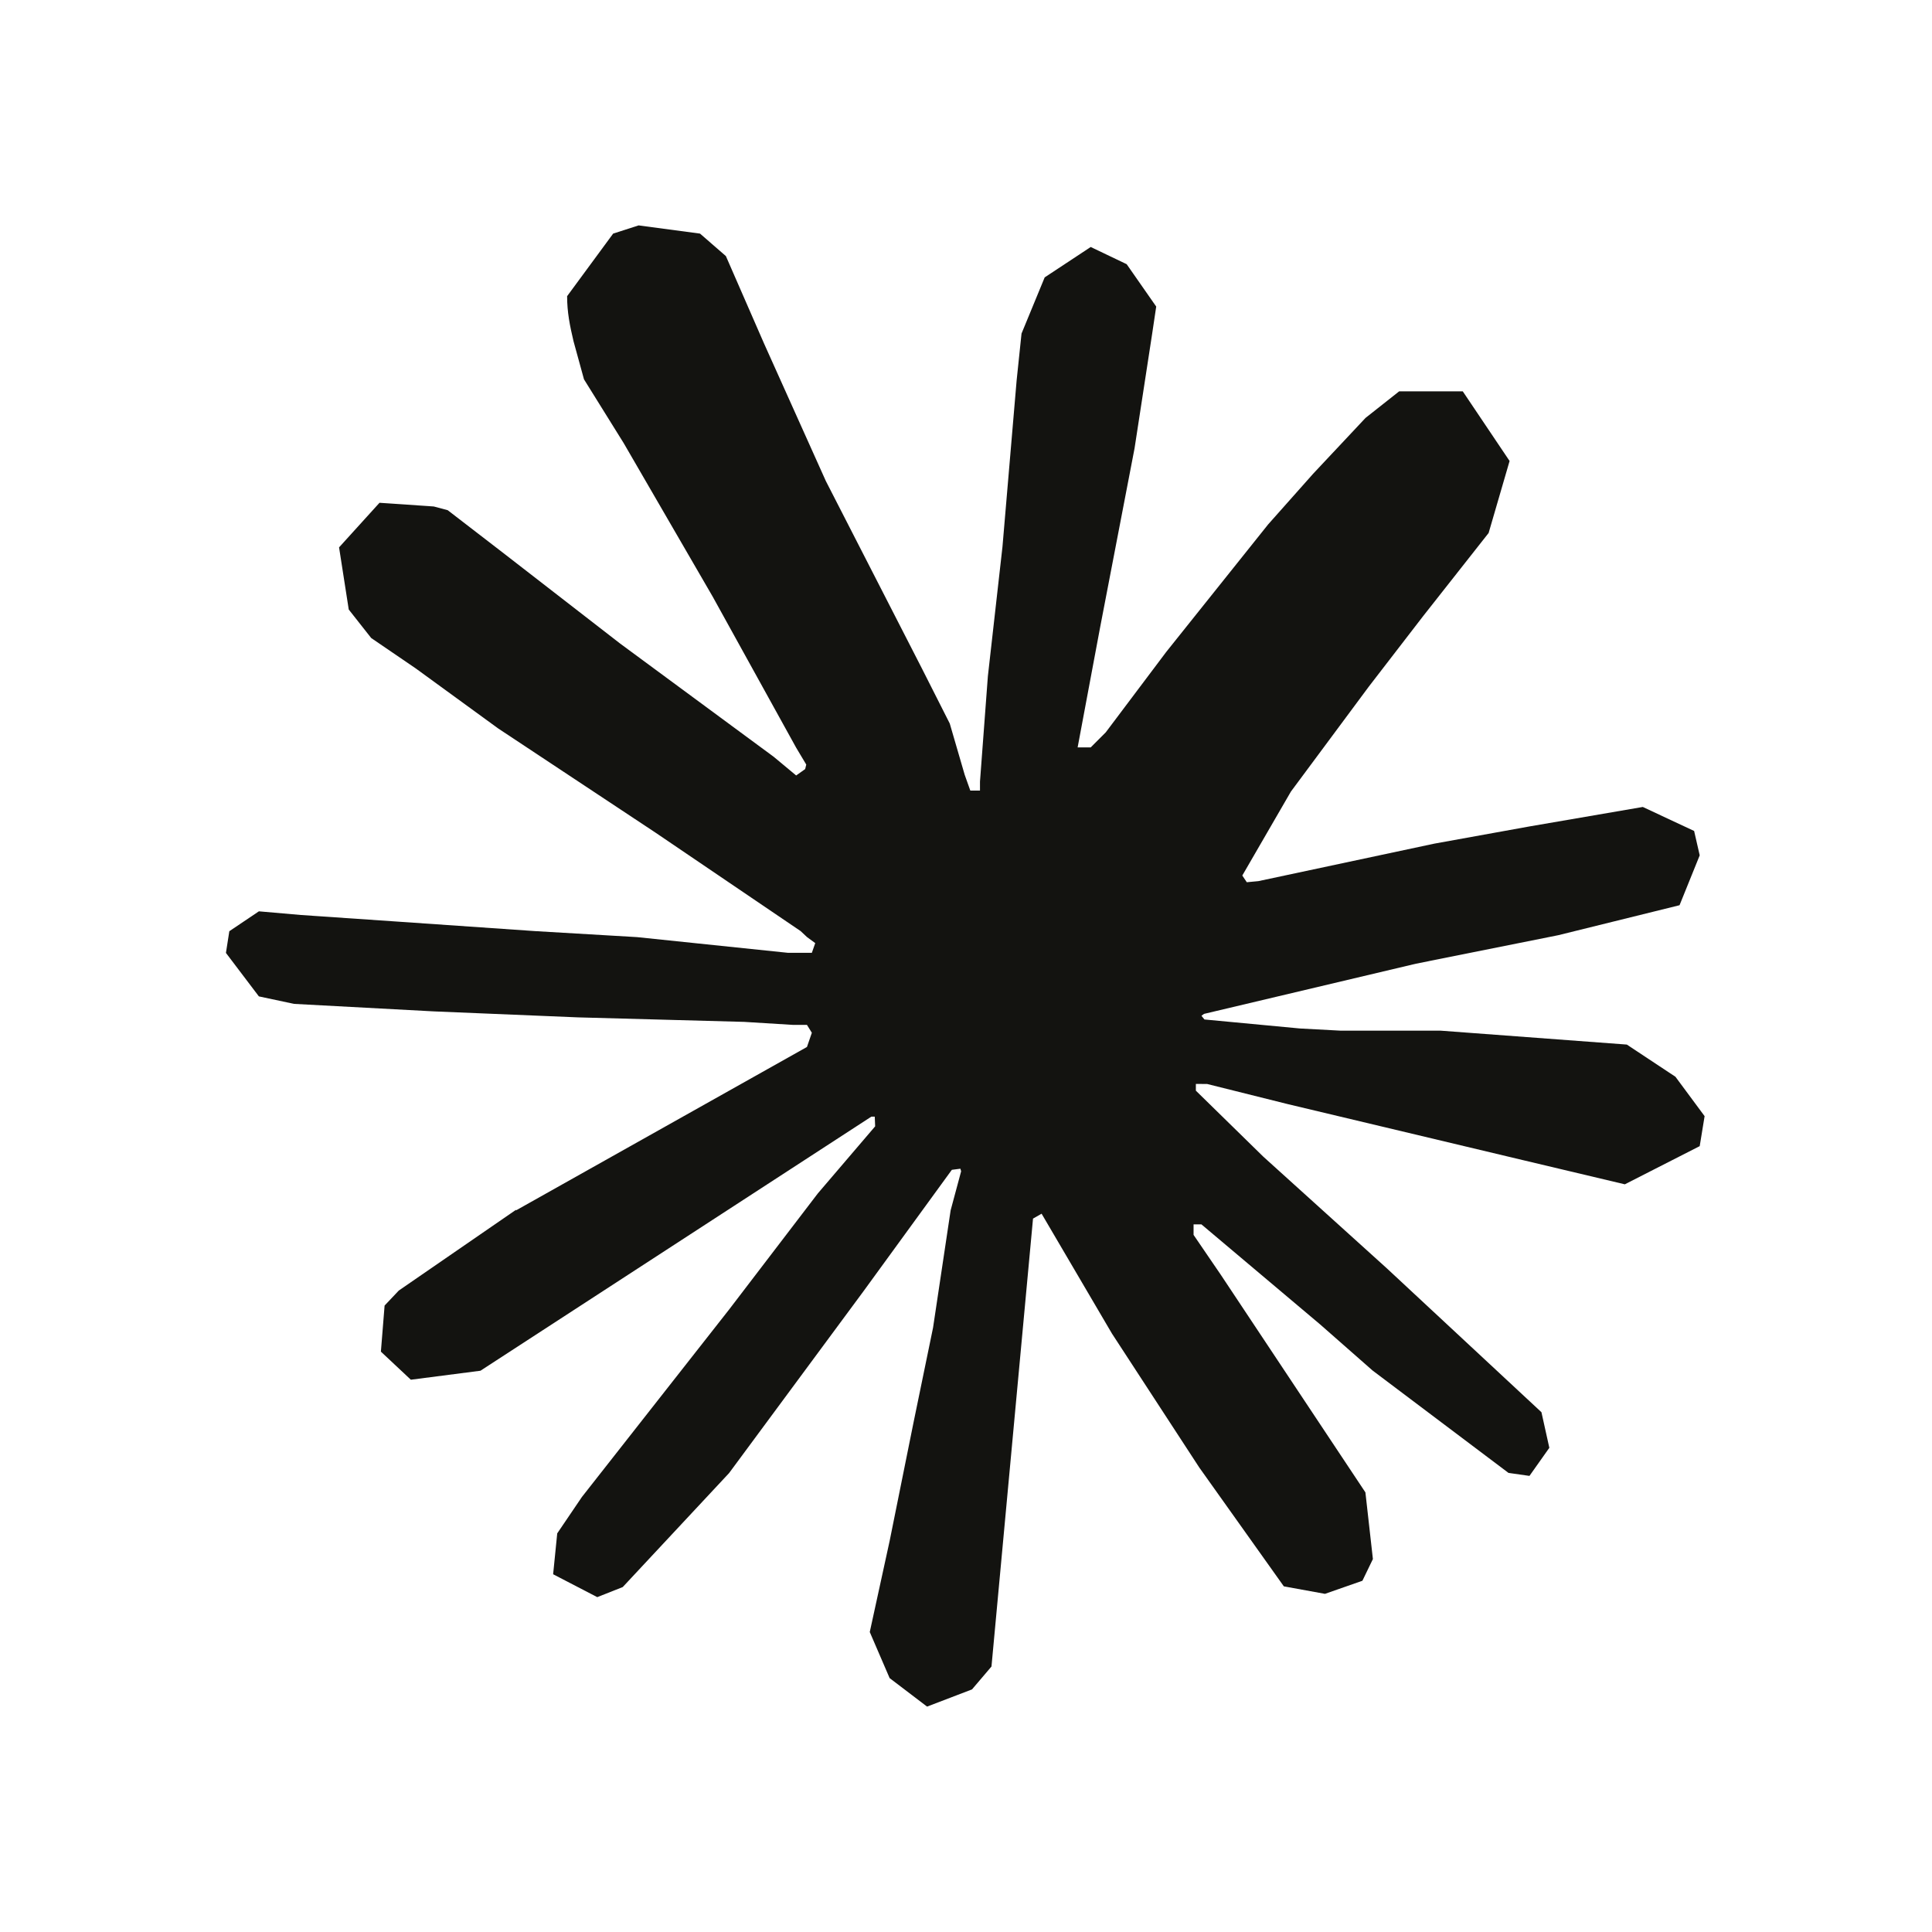
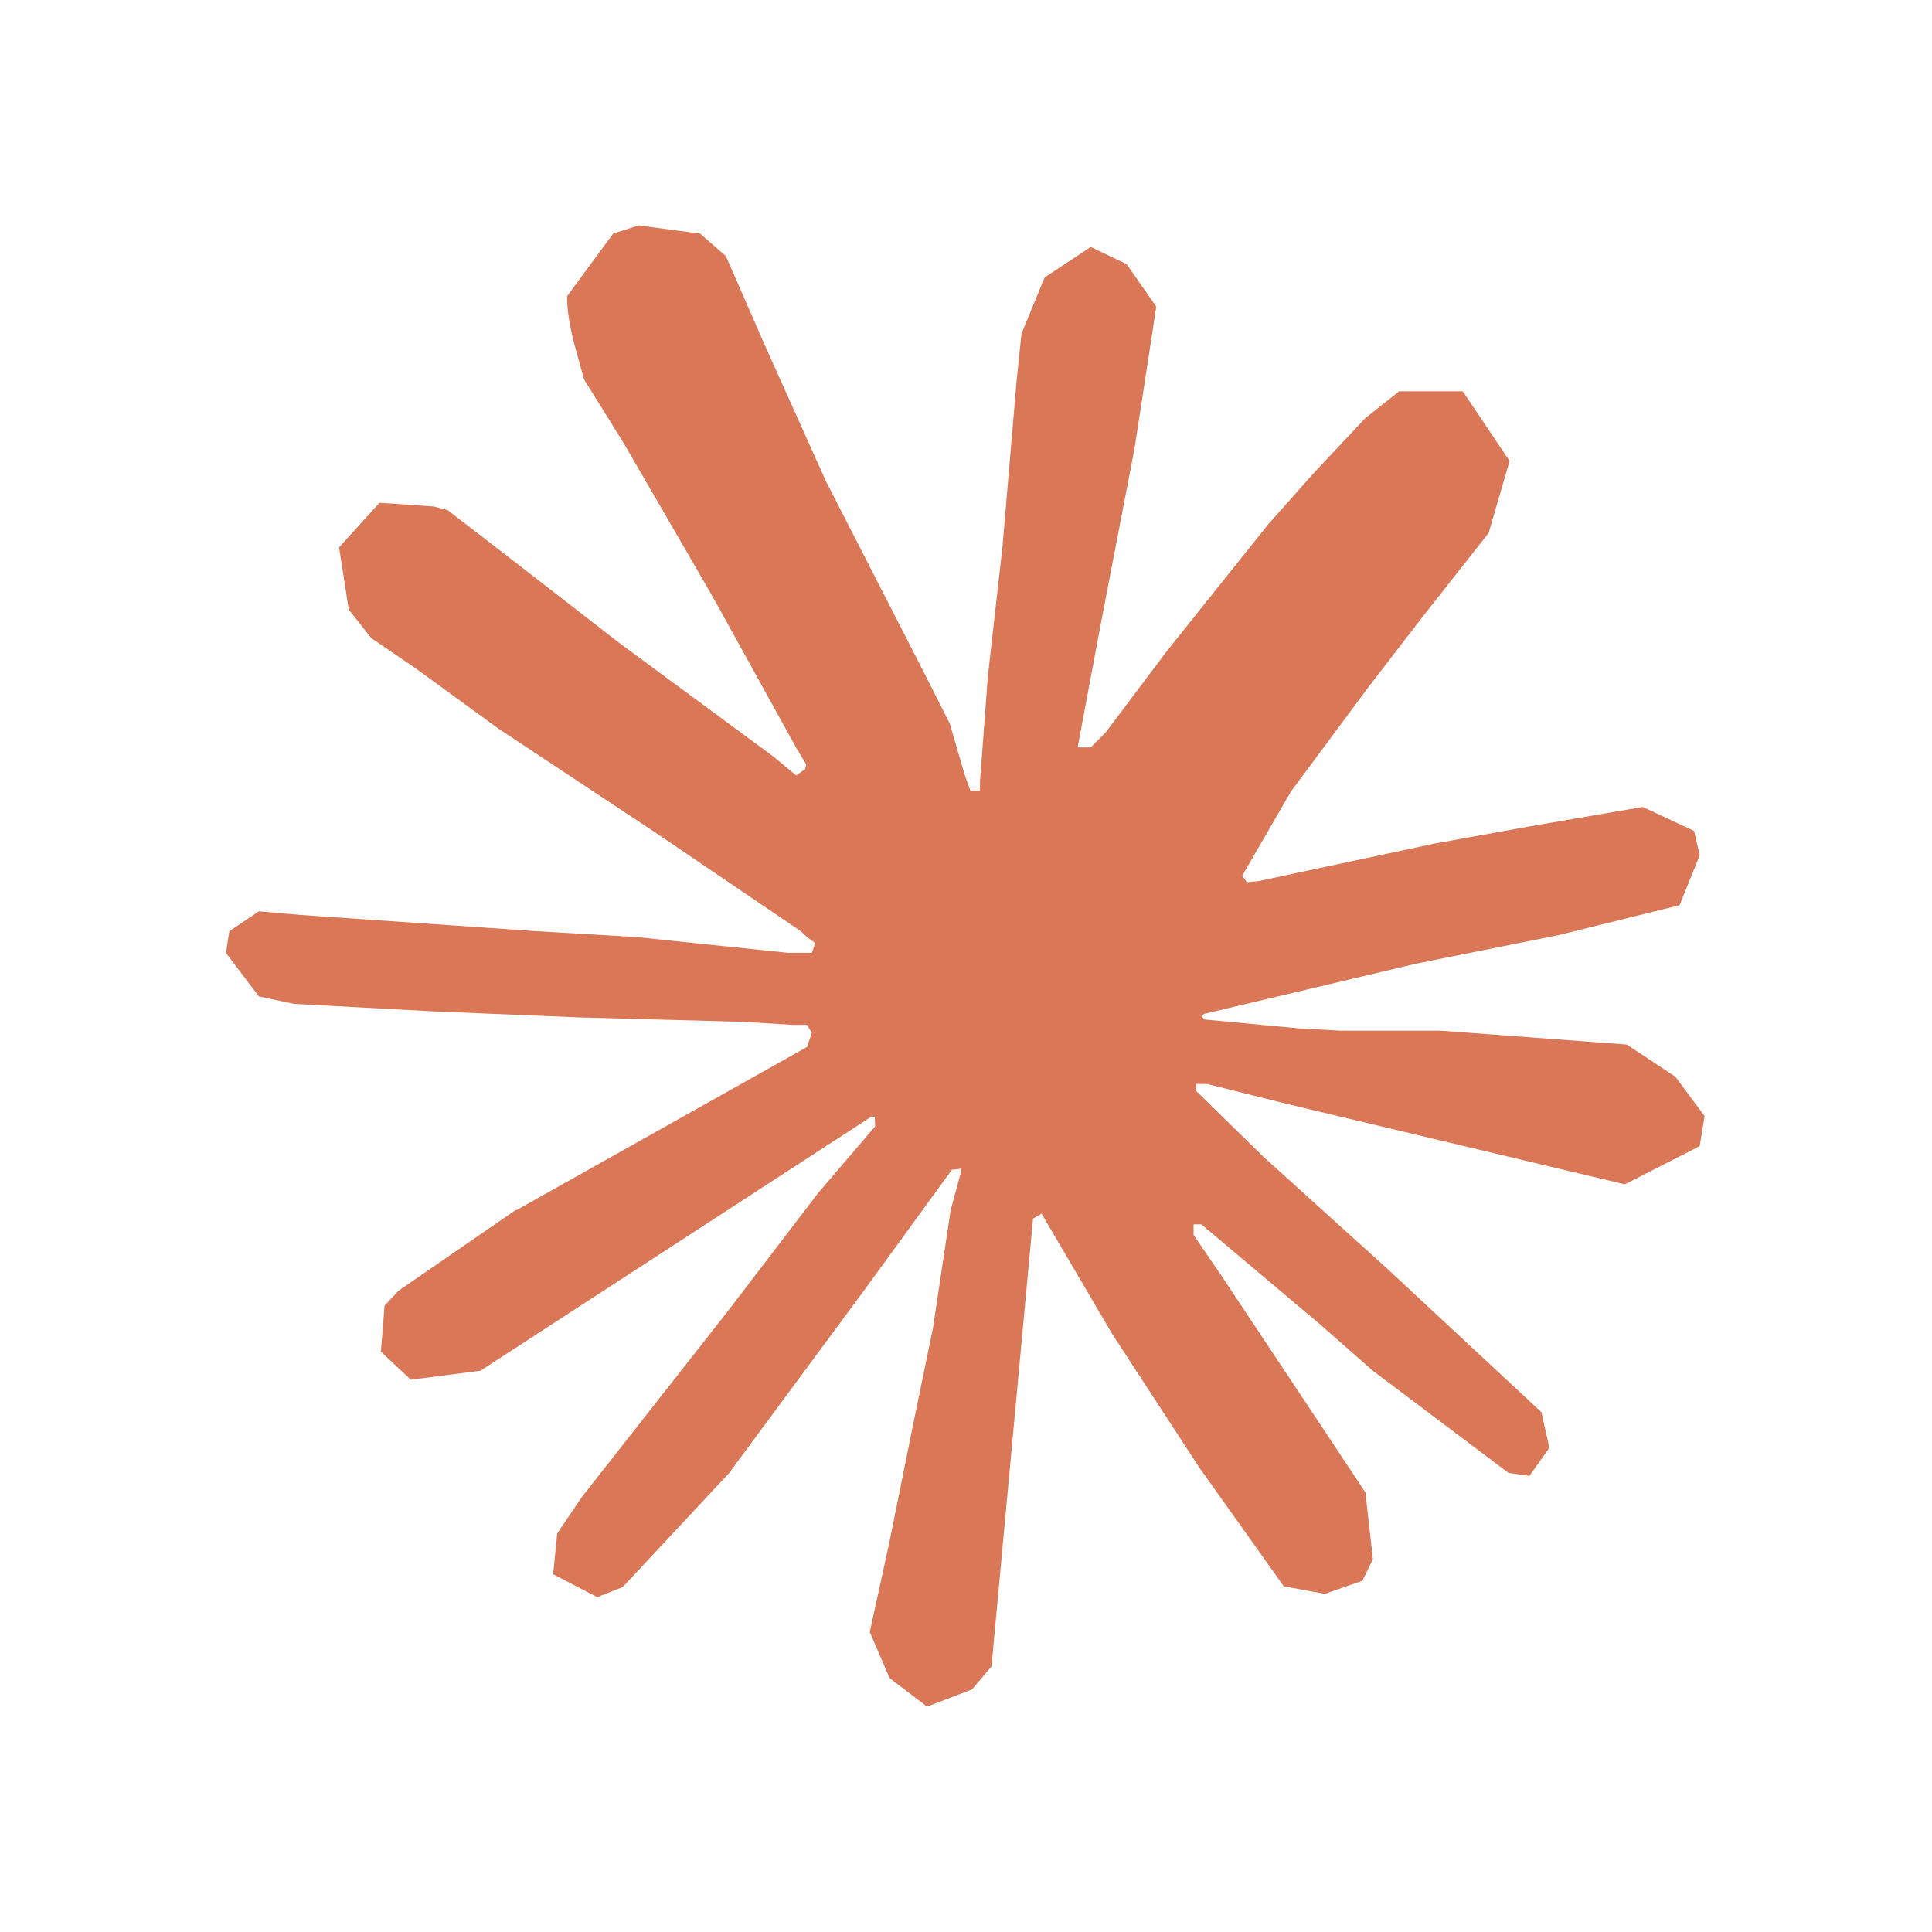
<svg xmlns="http://www.w3.org/2000/svg" width="180" height="180" viewBox="0 0 180 180" fill="none">
-   <path d="M48.073 112.77L75.182 97.544L75.638 96.221L75.182 95.486L73.861 95.485L69.331 95.206L53.842 94.786L40.408 94.228L27.394 93.529L24.119 92.831L21.05 88.78L21.366 86.759L24.12 84.906L28.064 85.25L36.781 85.846L49.86 86.75L59.349 87.309L73.406 88.771H75.638L75.954 87.868L75.191 87.309L74.596 86.75L61.06 77.567L46.408 67.863L38.734 62.275L34.585 59.444L32.492 56.789L31.59 50.997L35.357 46.843L40.418 47.188L41.711 47.533L46.837 51.481L57.786 59.966L72.084 70.508L74.177 72.249L75.015 71.654L75.117 71.234L74.177 69.661L66.4 55.588L58.102 41.275L54.409 35.342L53.432 31.785C53.088 30.323 52.837 29.093 52.837 27.594L57.126 21.764L59.498 21L65.219 21.764L67.629 23.859L71.182 31.999L76.941 44.814L85.871 62.239L88.486 67.407L89.881 72.194L90.402 73.656L91.303 73.656V72.818L92.038 63.002L93.397 50.951L94.717 35.444L95.173 31.077L97.331 25.843L101.62 23.012L104.969 24.614L107.722 28.562L107.341 31.114L105.704 41.768L102.494 58.457L100.401 69.632H101.621L103.016 68.236L108.663 60.729L118.152 48.855L122.338 44.143L127.222 38.937L130.357 36.46L136.282 36.459L140.645 42.95L138.692 49.656L132.589 57.404L127.529 63.97L120.272 73.748L115.742 81.571L116.161 82.195L117.24 82.093L133.631 78.6L142.487 76.999L153.055 75.183L157.837 77.418L158.358 79.69L156.479 84.337L145.176 87.131L131.92 89.786L112.179 94.461L111.937 94.638L112.216 94.982L121.11 95.821L124.914 96.025H134.226L151.567 97.32L156.097 100.319L158.814 103.989L158.358 106.783L151.381 110.34L141.966 108.105L119.993 102.871L112.458 100.99L111.416 100.989V101.614L117.695 107.76L129.203 118.163L143.613 131.573L144.348 134.889L142.496 137.506L140.543 137.227L127.882 127.69L122.998 123.397L111.937 114.074L111.202 114.074V115.052L113.751 118.786L127.212 139.042L127.91 145.254L126.933 147.275L123.445 148.495L119.612 147.797L111.733 136.723L103.602 124.253L97.043 113.078L96.244 113.534L92.374 155.265L90.559 157.398L86.373 159L82.885 156.346L81.034 152.052L82.885 143.568L85.118 132.495L86.931 123.694L88.569 112.761L89.546 109.129L89.48 108.886L88.681 108.989L80.447 120.304L67.926 137.245L58.019 147.862L55.646 148.802L51.534 146.669L51.916 142.861L54.214 139.471L67.926 122.009L76.196 111.187L81.536 104.938L81.499 104.035H81.182L44.763 127.708L38.278 128.546L35.487 125.929L35.832 121.636L37.153 120.239L48.102 112.696L48.065 112.733L48.073 112.77Z" fill="#131310" />
+   <path d="M48.073 112.77L75.182 97.544L75.638 96.221L75.182 95.486L73.861 95.485L69.331 95.206L53.842 94.786L40.408 94.228L27.394 93.529L24.119 92.831L21.05 88.78L21.366 86.759L24.12 84.906L28.064 85.25L36.781 85.846L49.86 86.75L59.349 87.309L73.406 88.771H75.638L75.954 87.868L75.191 87.309L74.596 86.75L61.06 77.567L46.408 67.863L38.734 62.275L34.585 59.444L32.492 56.789L31.59 50.997L35.357 46.843L40.418 47.188L41.711 47.533L46.837 51.481L57.786 59.966L72.084 70.508L74.177 72.249L75.015 71.654L75.117 71.234L74.177 69.661L66.4 55.588L58.102 41.275L54.409 35.342L53.432 31.785C53.088 30.323 52.837 29.093 52.837 27.594L57.126 21.764L59.498 21L65.219 21.764L67.629 23.859L71.182 31.999L76.941 44.814L85.871 62.239L88.486 67.407L89.881 72.194L90.402 73.656L91.303 73.656V72.818L92.038 63.002L93.397 50.951L94.717 35.444L95.173 31.077L97.331 25.843L101.62 23.012L104.969 24.614L107.722 28.562L107.341 31.114L105.704 41.768L102.494 58.457L100.401 69.632H101.621L103.016 68.236L108.663 60.729L118.152 48.855L122.338 44.143L127.222 38.937L130.357 36.46L136.282 36.459L140.645 42.95L138.692 49.656L132.589 57.404L127.529 63.97L120.272 73.748L115.742 81.571L116.161 82.195L117.24 82.093L133.631 78.6L142.487 76.999L153.055 75.183L157.837 77.418L158.358 79.69L156.479 84.337L145.176 87.131L131.92 89.786L112.179 94.461L111.937 94.638L112.216 94.982L121.11 95.821L124.914 96.025H134.226L151.567 97.32L156.097 100.319L158.814 103.989L158.358 106.783L151.381 110.34L141.966 108.105L119.993 102.871L112.458 100.99L111.416 100.989V101.614L117.695 107.76L129.203 118.163L143.613 131.573L144.348 134.889L142.496 137.506L140.543 137.227L127.882 127.69L122.998 123.397L111.937 114.074L111.202 114.074V115.052L113.751 118.786L127.212 139.042L127.91 145.254L126.933 147.275L123.445 148.495L119.612 147.797L111.733 136.723L103.602 124.253L97.043 113.078L96.244 113.534L92.374 155.265L90.559 157.398L86.373 159L82.885 156.346L81.034 152.052L82.885 143.568L85.118 132.495L86.931 123.694L88.569 112.761L89.546 109.129L89.48 108.886L88.681 108.989L80.447 120.304L67.926 137.245L58.019 147.862L55.646 148.802L51.534 146.669L51.916 142.861L54.214 139.471L67.926 122.009L76.196 111.187L81.536 104.938L81.499 104.035H81.182L44.763 127.708L38.278 128.546L35.487 125.929L35.832 121.636L37.153 120.239L48.102 112.696L48.065 112.733L48.073 112.77Z" fill="#D97757" />
</svg>
